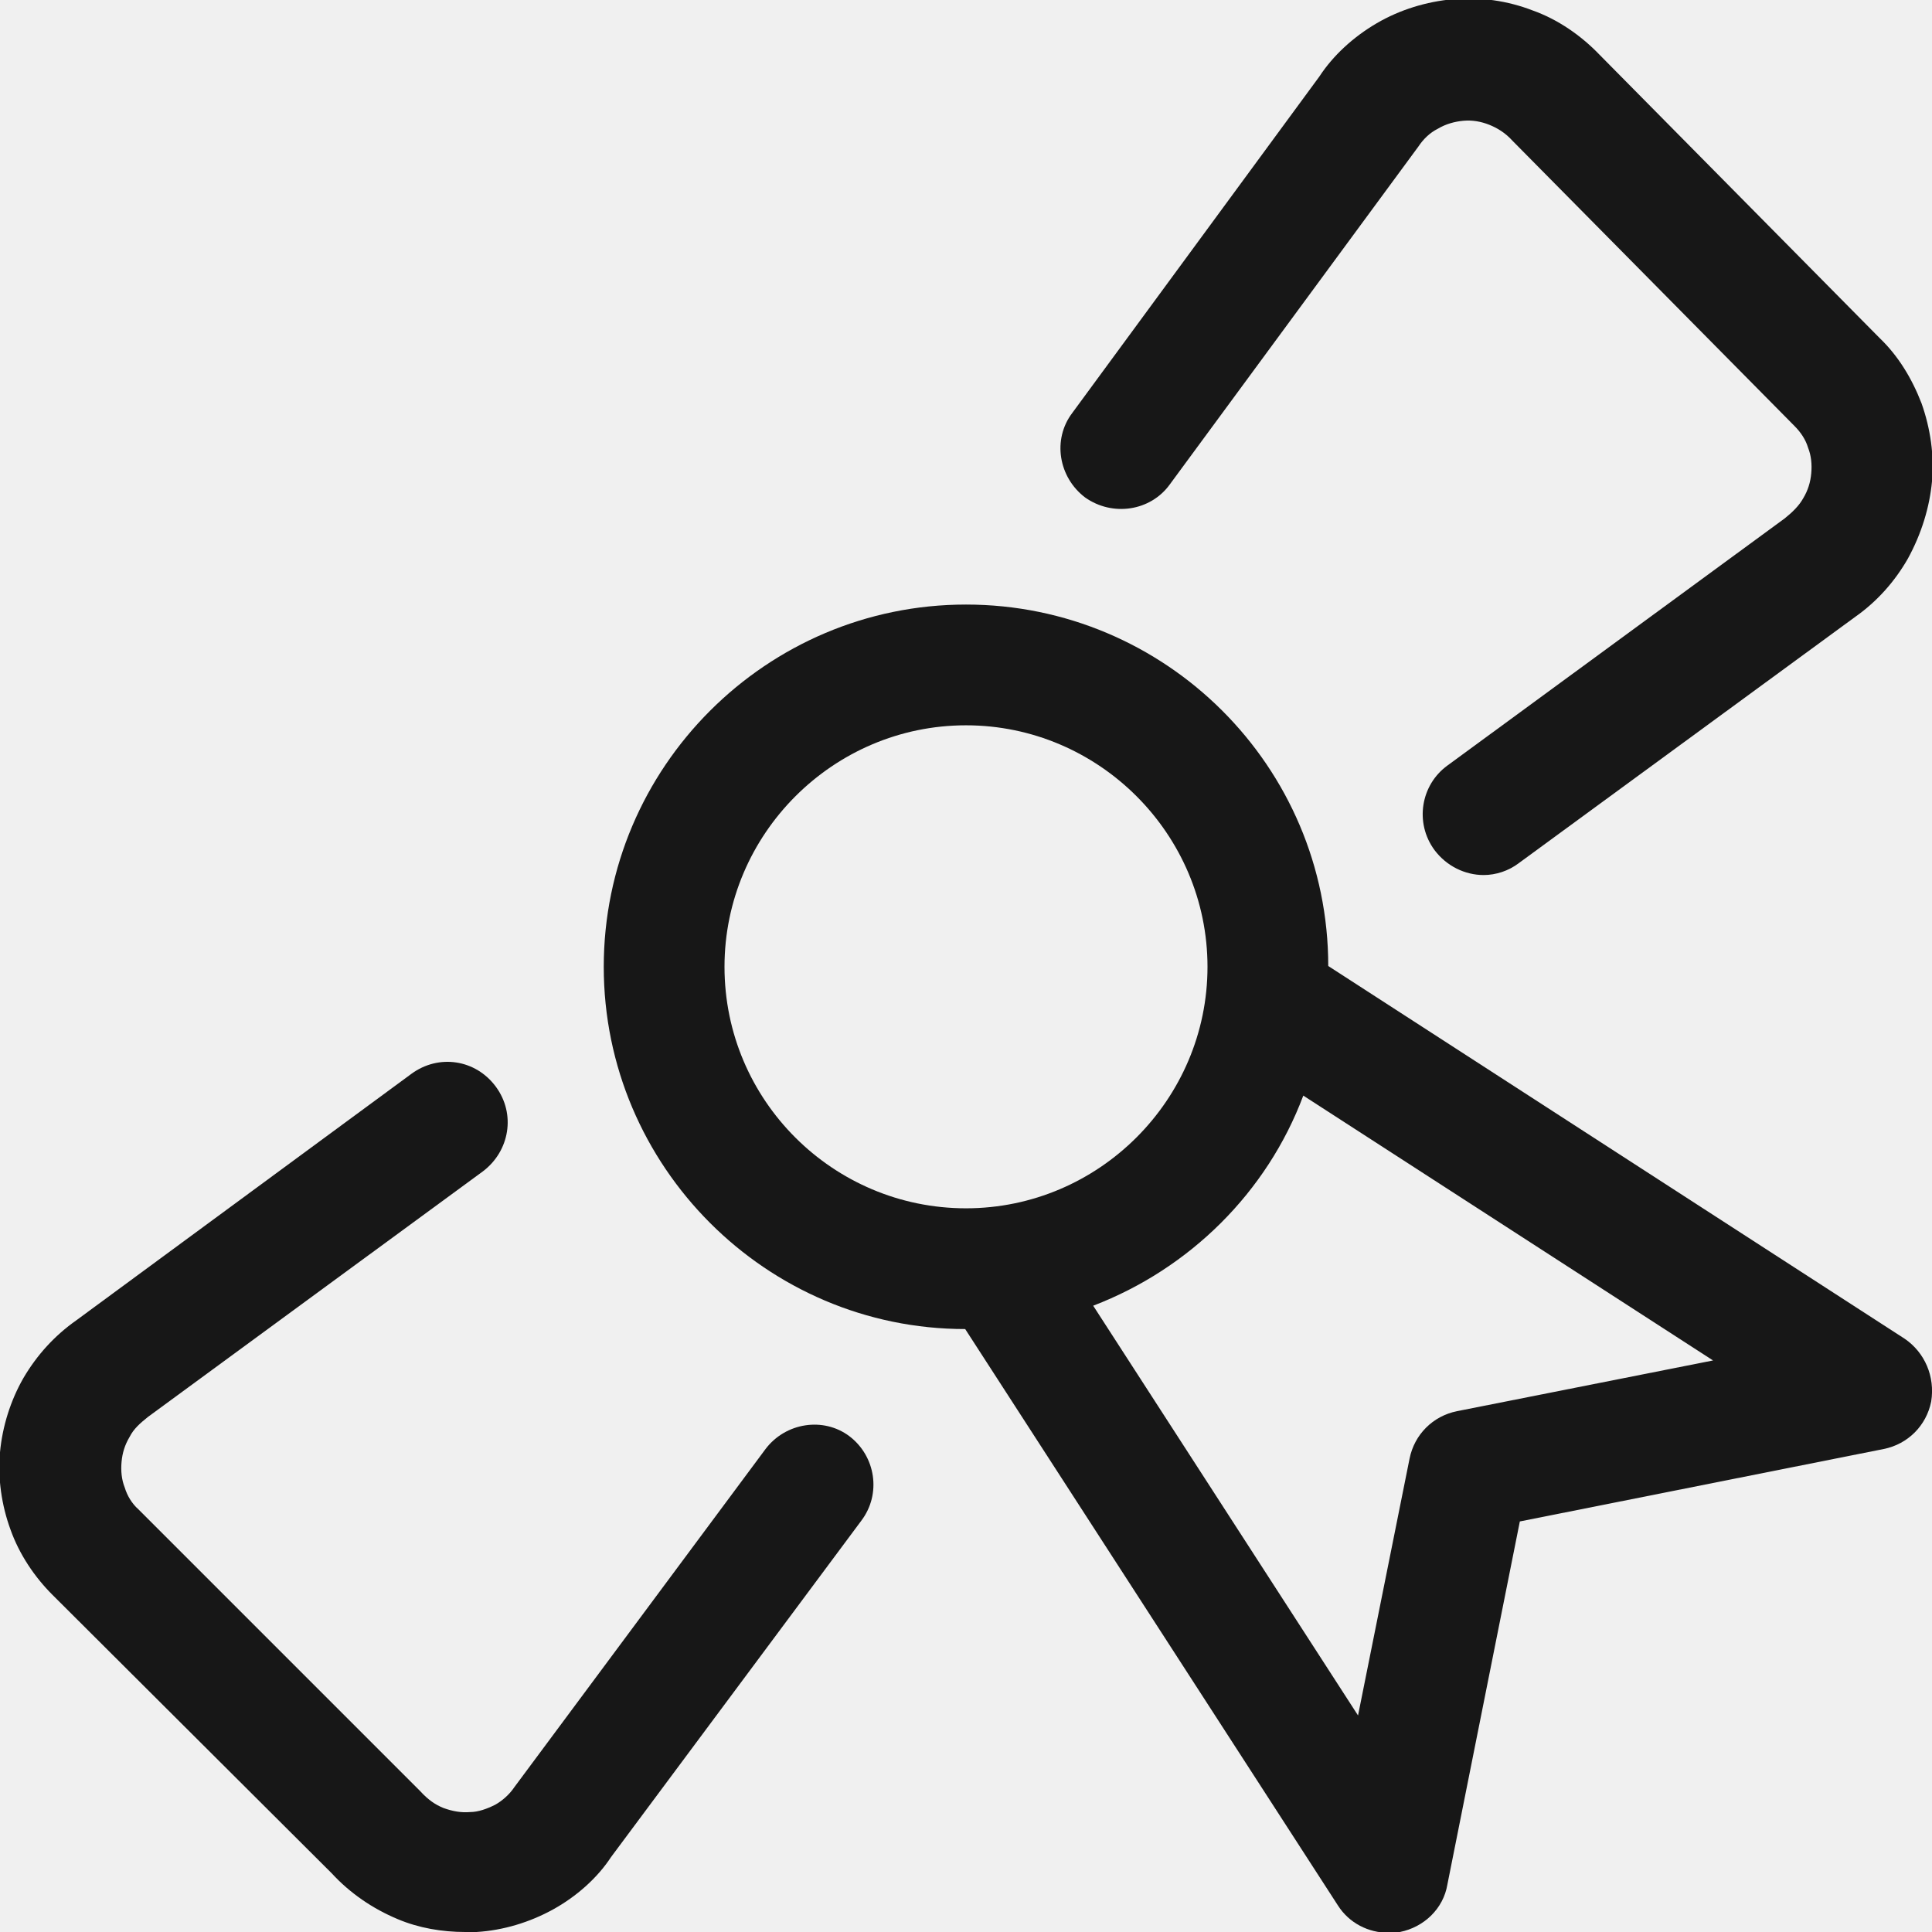
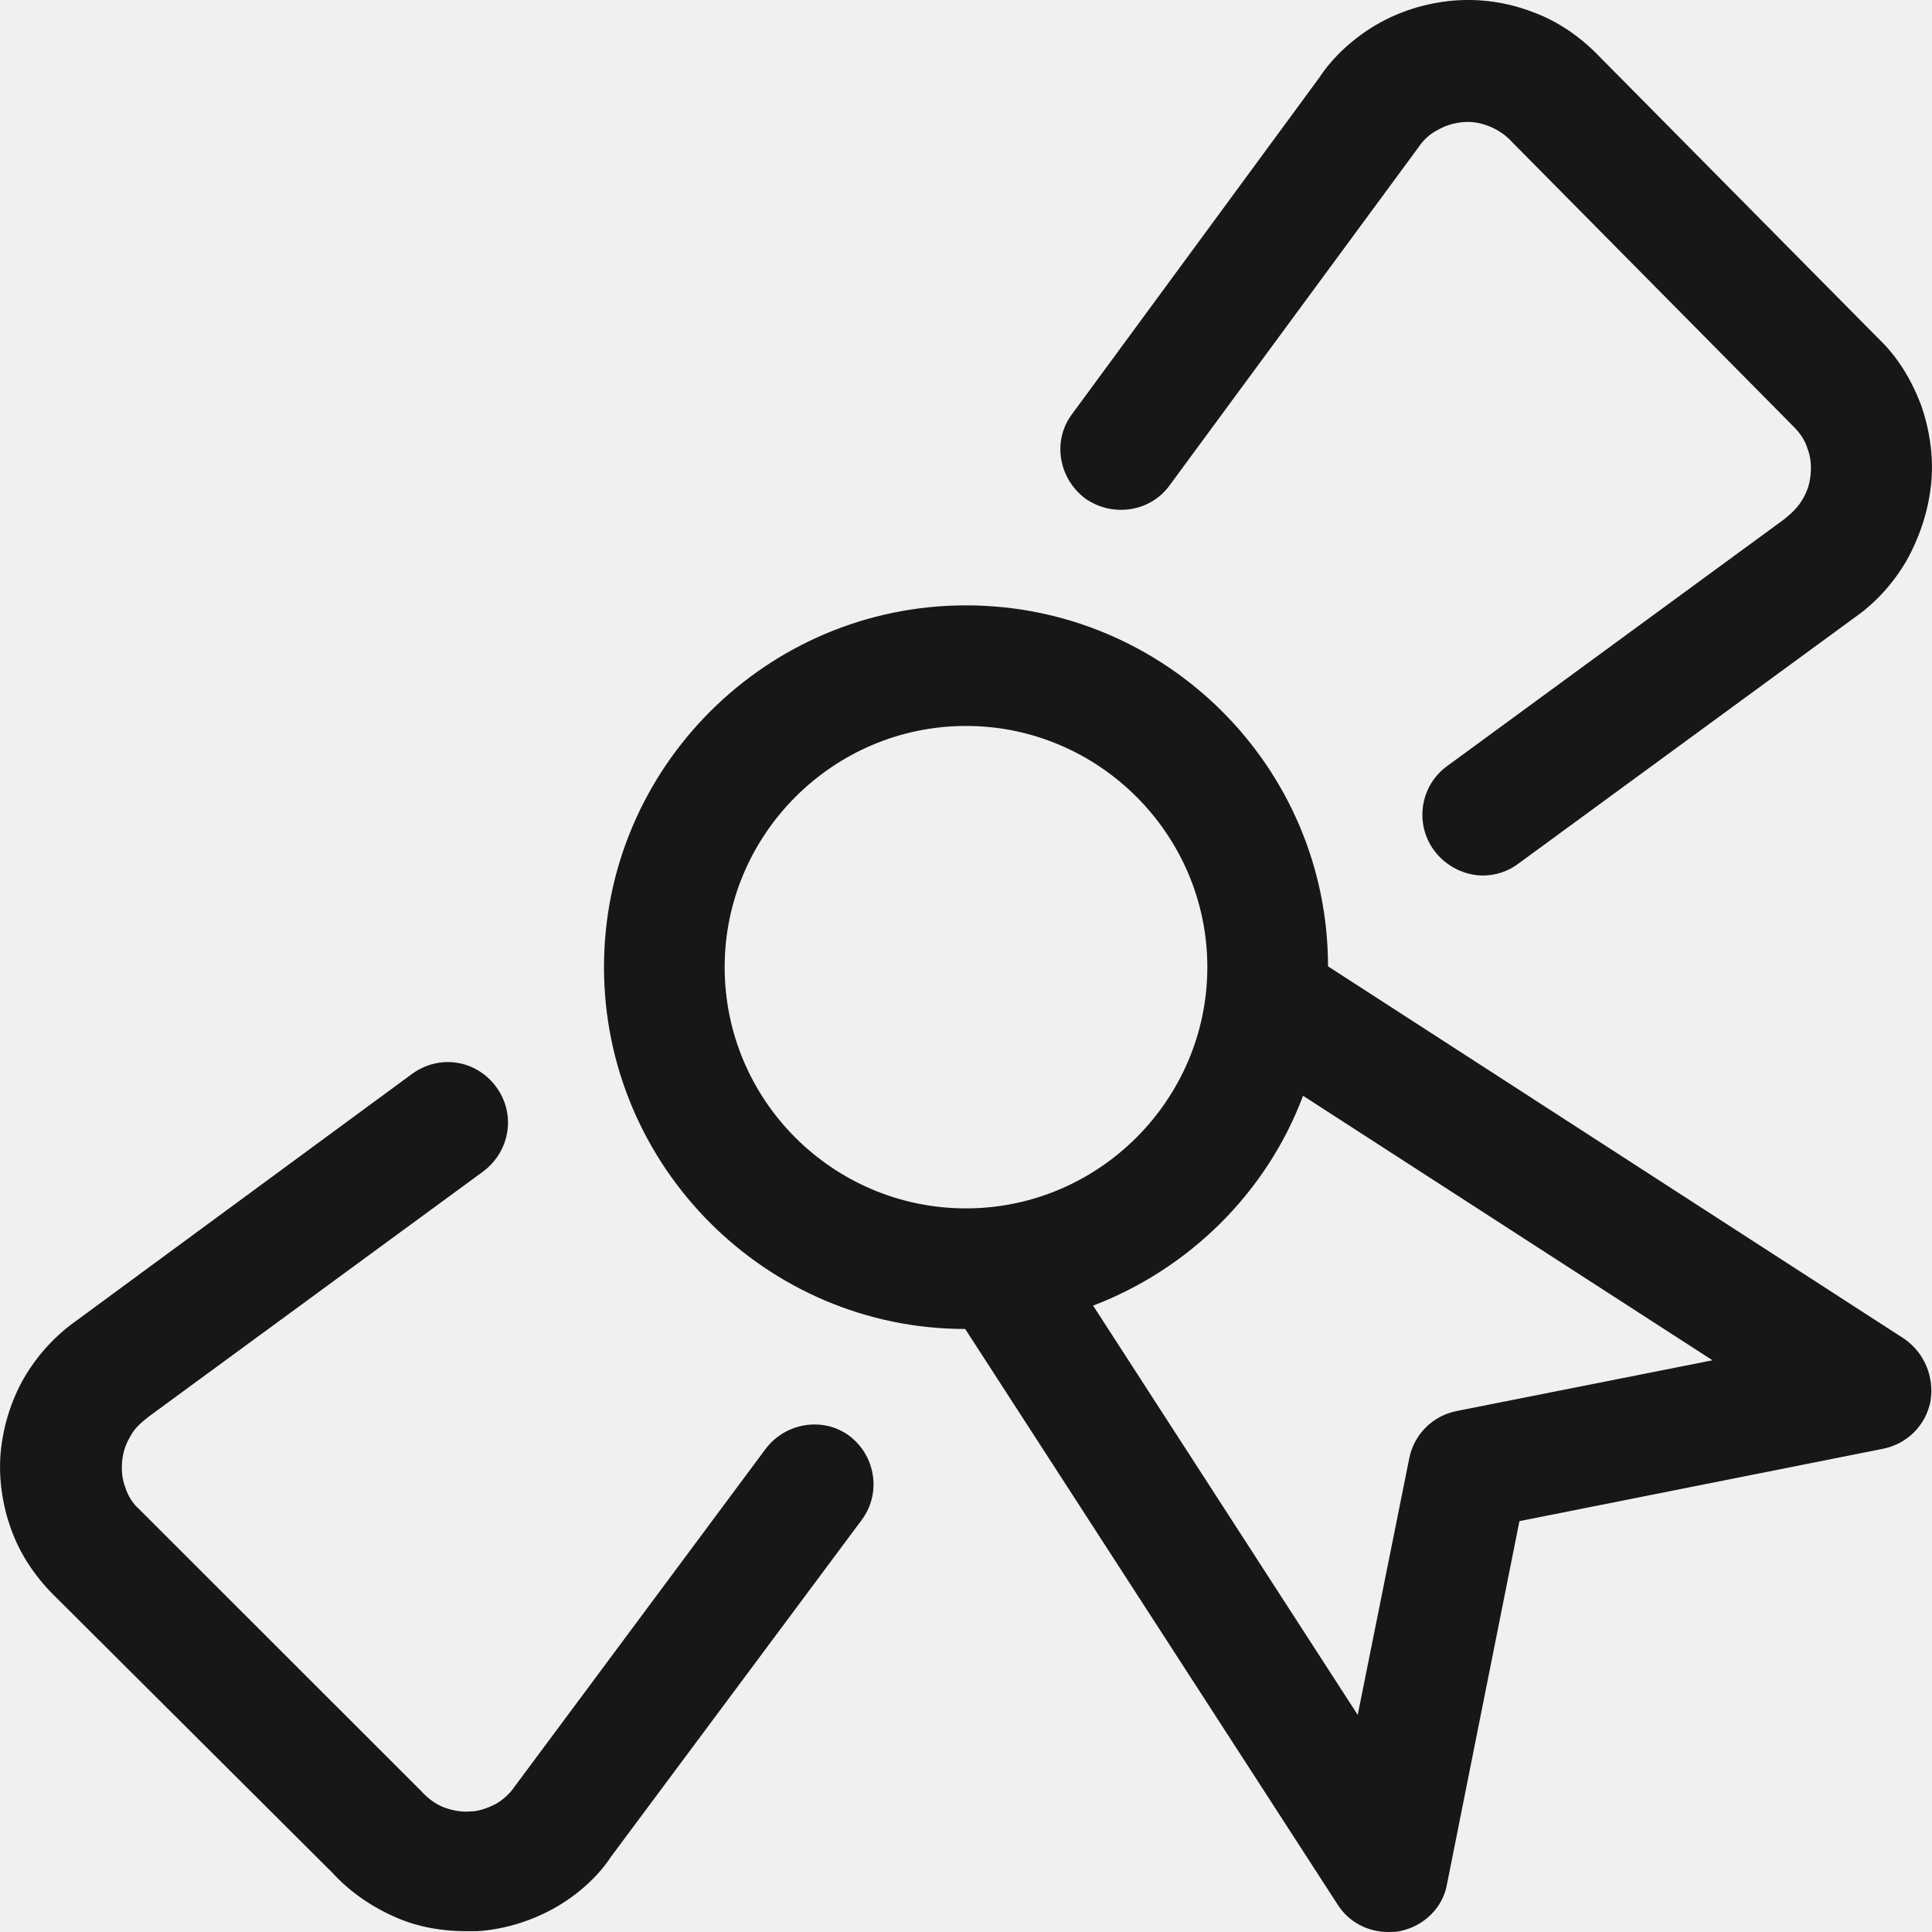
<svg xmlns="http://www.w3.org/2000/svg" width="24" height="24" viewBox="0 0 24 24" fill="none">
-   <g clip-path="url(#clip0_2850_15056)">
-     <path d="M9.51 18L6.39 22.2C6.33 22.29 6.24 22.37 6.15 22.42C6.05 22.47 5.94 22.51 5.84 22.51C5.73 22.52 5.62 22.5 5.51 22.46C5.41 22.42 5.32 22.36 5.22 22.25L1.72 18.75C1.64 18.68 1.58 18.58 1.55 18.48C1.51 18.38 1.5 18.27 1.51 18.16C1.52 18.05 1.55 17.95 1.61 17.85C1.66 17.75 1.74 17.68 1.84 17.6L6 14.55C6.33 14.3 6.41 13.84 6.16 13.5C5.91 13.16 5.45 13.09 5.11 13.34L0.95 16.4C0.68 16.59 0.46 16.83 0.29 17.12C0.13 17.4 0.03 17.72 2.92789e-05 18.04C-0.03 18.36 0.02 18.7 0.13 19C0.24 19.31 0.43 19.59 0.65 19.81L4.12 23.27C4.35 23.52 4.63 23.71 4.94 23.84C5.2 23.95 5.49 24 5.78 24C5.83 24 5.87 24 5.92 24C6.25 23.98 6.58 23.88 6.87 23.72C7.16 23.56 7.42 23.33 7.59 23.07L10.7 18.89C10.95 18.56 10.88 18.09 10.55 17.84C10.23 17.6 9.76 17.67 9.51 18Z" fill="#171717" />
-     <path d="M14.53 6.02L17.62 1.82C17.68 1.73 17.76 1.65 17.86 1.6C17.96 1.54 18.07 1.51 18.18 1.5C18.29 1.49 18.4 1.51 18.5 1.55C18.6 1.59 18.7 1.65 18.79 1.75L22.29 5.29C22.37 5.37 22.43 5.46 22.46 5.56C22.5 5.66 22.51 5.77 22.5 5.88C22.49 5.99 22.46 6.09 22.4 6.19C22.35 6.28 22.27 6.36 22.17 6.44L17.98 9.51C17.65 9.75 17.57 10.22 17.82 10.56C17.97 10.76 18.2 10.87 18.43 10.87C18.58 10.87 18.74 10.82 18.87 10.72L23.05 7.66C23.32 7.47 23.54 7.22 23.7 6.94C23.87 6.63 23.97 6.3 24 5.98C24.03 5.66 23.98 5.32 23.87 5.01C23.75 4.7 23.58 4.42 23.35 4.2L19.87 0.68C19.64 0.44 19.35 0.24 19.04 0.13C18.73 0.01 18.39 -0.04 18.05 -0.01C17.72 0.02 17.39 0.12 17.1 0.29C16.81 0.46 16.56 0.69 16.39 0.95L13.32 5.13C13.07 5.46 13.15 5.93 13.48 6.18C13.82 6.42 14.29 6.35 14.53 6.02Z" fill="#171717" />
-     <path d="M23.66 16.63L16.5 12C16.5 9.52 14.48 7.51 12 7.51C9.52 7.51 7.5 9.53 7.5 12.01C7.5 14.49 9.52 16.51 11.99 16.51L16.62 23.67C16.76 23.89 17 24.01 17.25 24.01C17.3 24.01 17.34 24.01 17.39 24C17.69 23.94 17.93 23.71 17.98 23.41L18.88 18.9L23.4 18C23.7 17.94 23.93 17.71 23.99 17.41C24.04 17.1 23.91 16.8 23.66 16.63ZM9 12.01C9 10.36 10.35 9.01 12 9.01C13.65 9.01 15 10.36 15 12.01C15 13.66 13.65 15.01 12 15.01C10.35 15.01 9 13.67 9 12.01ZM18.1 17.53C17.8 17.59 17.57 17.82 17.51 18.12L16.87 21.31L13.58 16.22C14.78 15.76 15.74 14.81 16.19 13.61L21.28 16.9L18.1 17.53Z" fill="#171717" />
-   </g>
-   <defs>
-     <clipPath id="clip0_2850_15056">
-       <rect width="24" height="24" fill="white" />
-     </clipPath>
-   </defs>
+   <path d="M9.512 17.997L6.394 22.192C6.334 22.282 6.244 22.362 6.154 22.412C6.054 22.462 5.944 22.502 5.844 22.502C5.734 22.512 5.625 22.492 5.515 22.452C5.415 22.412 5.325 22.352 5.225 22.242L1.727 18.746C1.647 18.676 1.587 18.576 1.557 18.477C1.517 18.377 1.508 18.267 1.517 18.157C1.527 18.047 1.557 17.947 1.617 17.847C1.667 17.747 1.747 17.677 1.847 17.598L6.004 14.551C6.334 14.302 6.414 13.842 6.164 13.502C5.914 13.163 5.455 13.093 5.115 13.343L0.958 16.399C0.688 16.589 0.468 16.828 0.298 17.118C0.138 17.398 0.039 17.718 0.009 18.037C-0.021 18.357 0.029 18.696 0.138 18.996C0.248 19.306 0.438 19.585 0.658 19.805L4.126 23.261C4.355 23.511 4.635 23.7 4.945 23.83C5.205 23.94 5.495 23.99 5.784 23.99C5.834 23.99 5.874 23.99 5.924 23.99C6.254 23.97 6.584 23.87 6.874 23.71C7.163 23.55 7.423 23.321 7.593 23.061L10.701 18.886C10.951 18.556 10.881 18.087 10.551 17.837C10.231 17.598 9.762 17.668 9.512 17.997Z" fill="#171717" />
+   <path d="M14.528 6.031L17.616 1.836C17.676 1.746 17.756 1.667 17.856 1.617C17.956 1.557 18.066 1.527 18.176 1.517C18.285 1.507 18.395 1.527 18.495 1.567C18.595 1.607 18.695 1.667 18.785 1.766L22.283 5.302C22.363 5.382 22.423 5.472 22.453 5.572C22.492 5.672 22.503 5.782 22.492 5.892C22.483 6.001 22.453 6.101 22.393 6.201C22.343 6.291 22.263 6.371 22.163 6.451L17.976 9.517C17.646 9.757 17.566 10.226 17.816 10.566C17.966 10.766 18.196 10.876 18.425 10.876C18.575 10.876 18.735 10.826 18.865 10.726L23.042 7.669C23.312 7.48 23.532 7.23 23.692 6.95C23.861 6.641 23.962 6.311 23.991 5.991C24.021 5.672 23.971 5.332 23.861 5.023C23.742 4.713 23.572 4.433 23.342 4.213L19.864 0.698C19.634 0.458 19.345 0.258 19.035 0.148C18.725 0.028 18.385 -0.021 18.046 0.008C17.716 0.038 17.386 0.138 17.096 0.308C16.807 0.478 16.557 0.708 16.387 0.967L13.319 5.142C13.069 5.472 13.149 5.941 13.479 6.191C13.819 6.431 14.288 6.361 14.528 6.031Z" fill="#171717" />
+   <path d="M23.652 16.629L16.497 12.004C16.497 9.527 14.478 7.52 12 7.52C9.522 7.52 7.503 9.537 7.503 12.014C7.503 14.491 9.522 16.509 11.99 16.509L16.617 23.66C16.757 23.88 16.996 24 17.246 24C17.296 24 17.336 24 17.386 23.99C17.686 23.93 17.926 23.7 17.976 23.401L18.875 18.896L23.392 17.997C23.692 17.937 23.922 17.707 23.981 17.408C24.031 17.098 23.901 16.799 23.652 16.629ZM9.002 12.014C9.002 10.366 10.351 9.018 12 9.018C13.649 9.018 14.998 10.366 14.998 12.014C14.998 13.662 13.649 15.011 12 15.011C10.351 15.011 9.002 13.672 9.002 12.014ZM18.096 17.528C17.796 17.588 17.566 17.817 17.506 18.117L16.866 21.303L13.579 16.219C14.778 15.76 15.737 14.811 16.187 13.612L21.273 16.898L18.096 17.528Z" fill="#171717" />
</svg>
